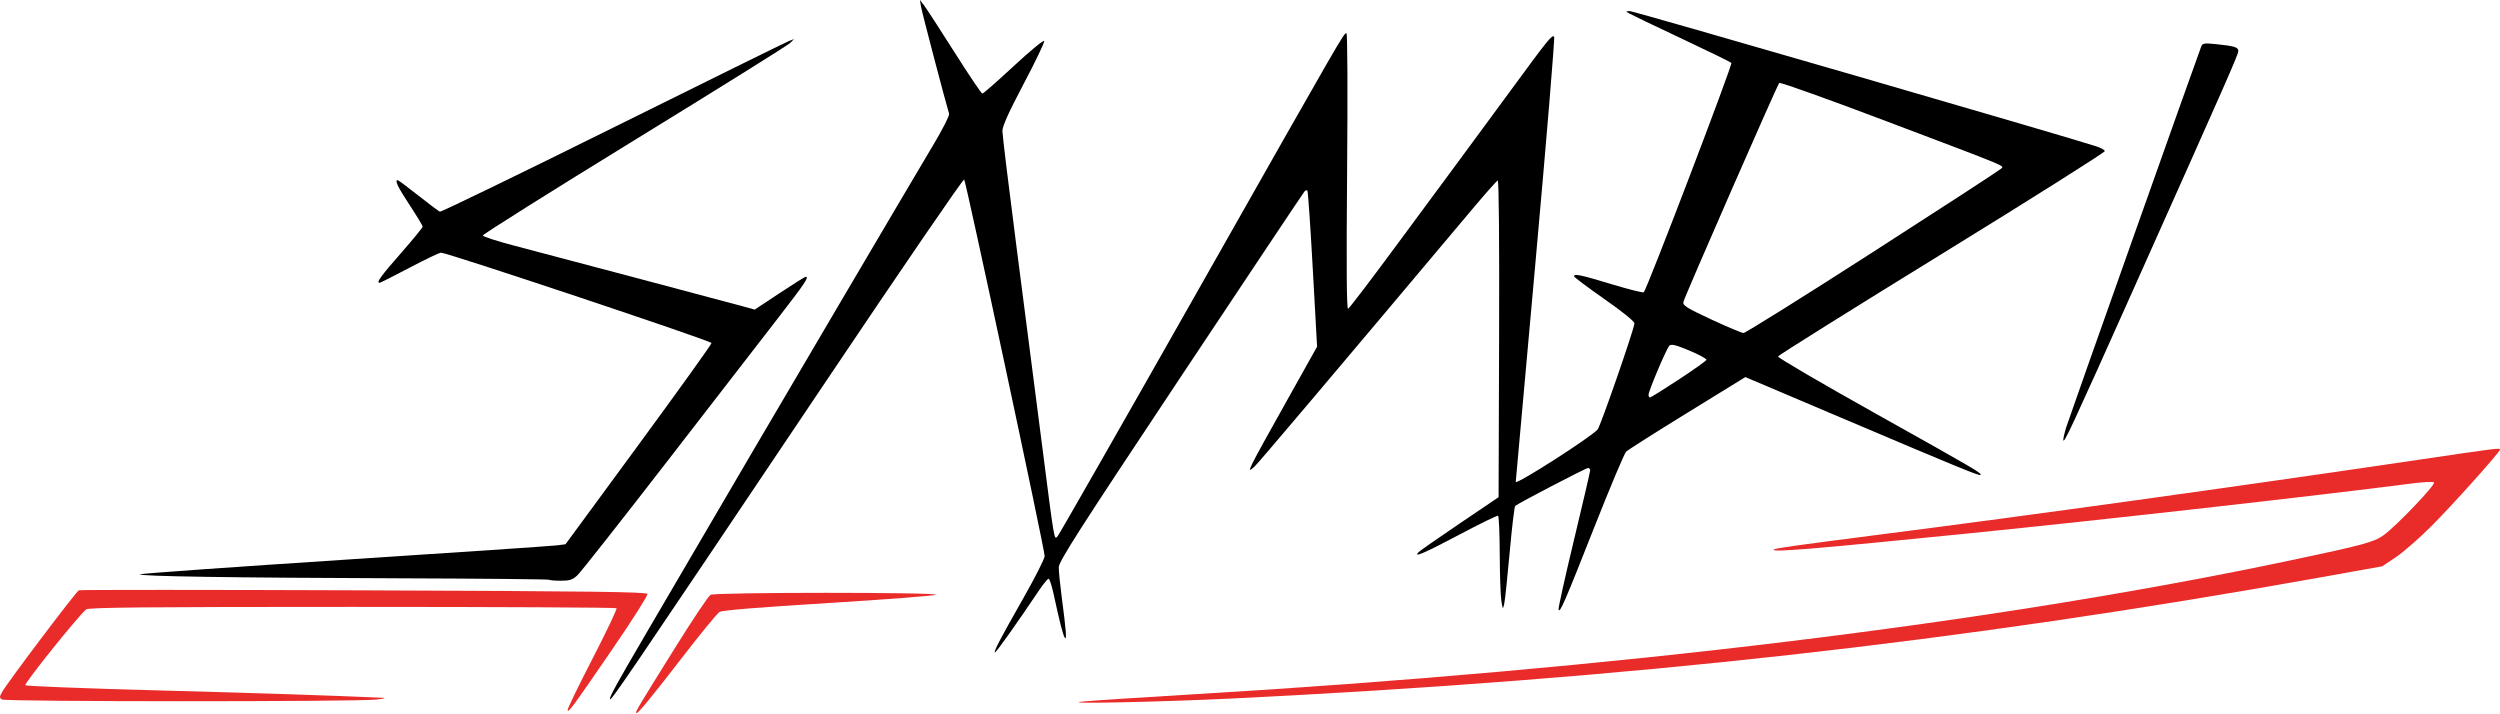
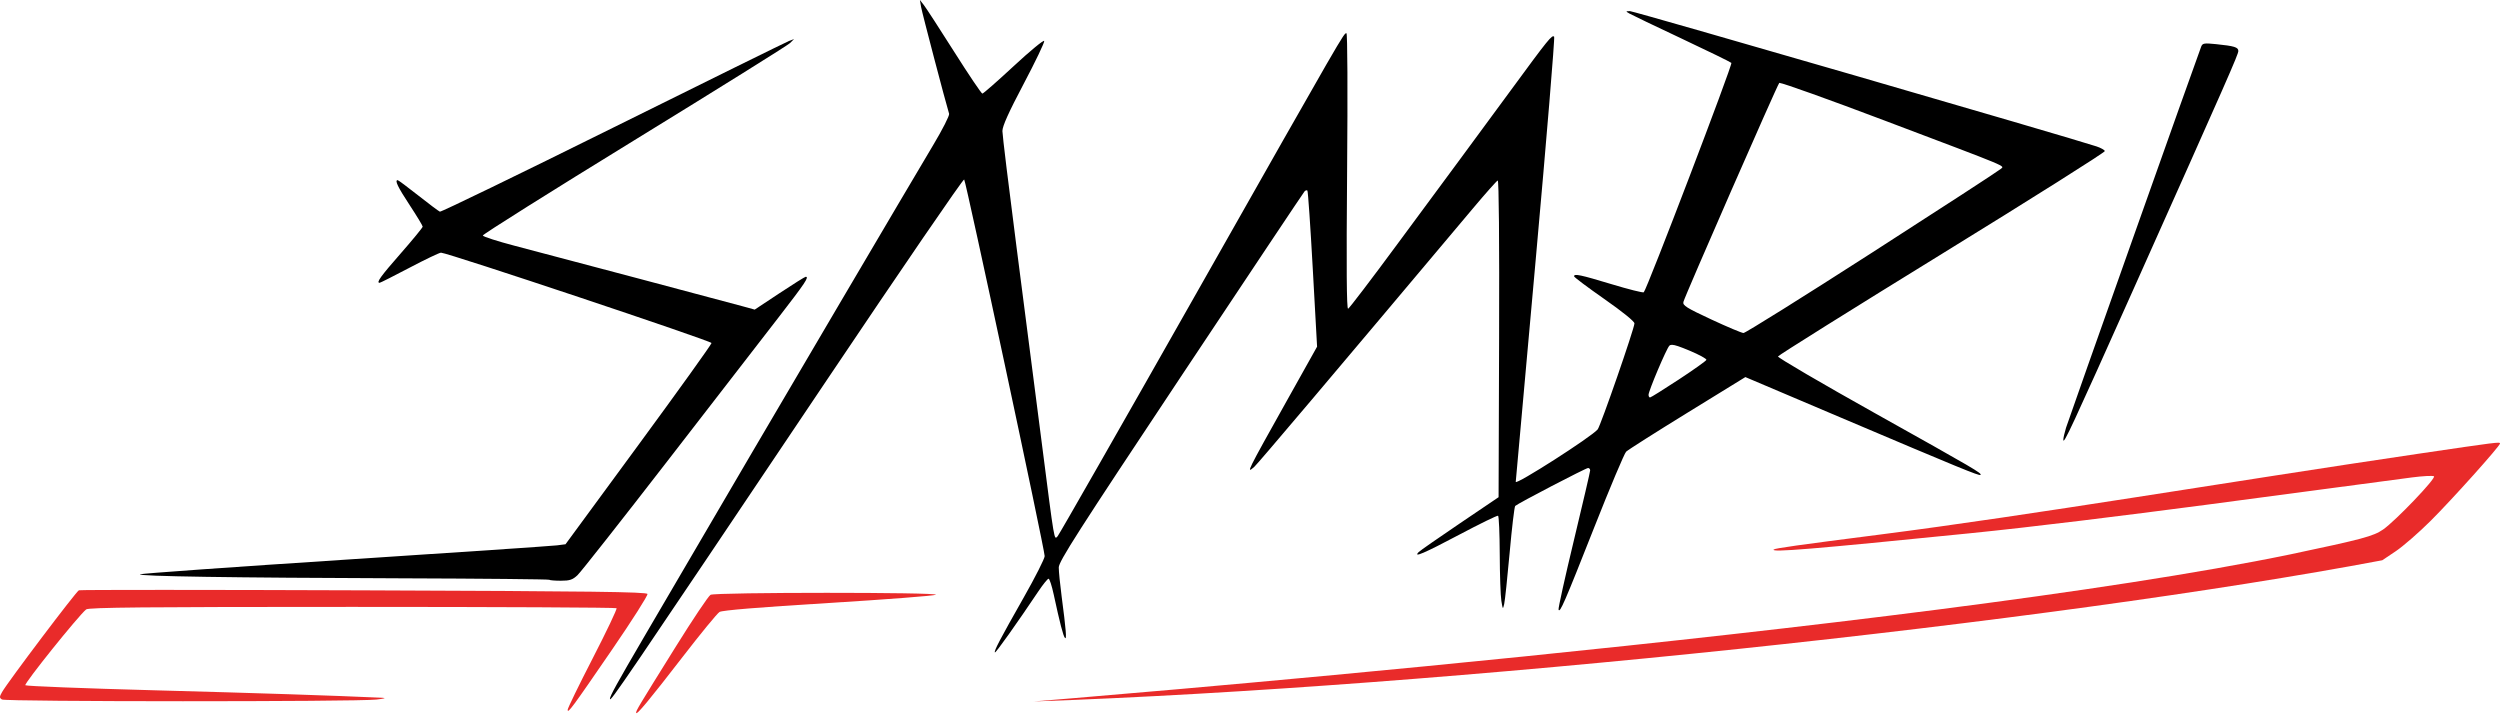
<svg xmlns="http://www.w3.org/2000/svg" version="1.1" id="svg1420" width="1655.974" height="472.393" viewBox="0 0 1655.974 472.393">
  <defs id="defs1424" />
  <path style="fill:#e92b2a;stroke-width:1.333" d="m 421.369,472.157 c -0.07,-1.475 1.169,-3.542 26.261,-43.832 11.306,-18.154 21.671,-33.605 23.033,-34.333 3.229,-1.728 152.187,-1.753 149.234,-0.024 -1.146,0.671 -33.246,3.133 -71.333,5.471 -46.208,2.837 -70.154,4.807 -71.968,5.92 -1.496,0.917 -12.388,14.187 -24.205,29.488 -22.532,29.174 -30.927,39.273 -31.02,37.311 z" id="path1515" />
  <path style="fill:#e92b2a;stroke-width:1.333" d="m 376.01,470.167 c -0.016,-1.008 7.458,-16.371 16.609,-34.139 9.151,-17.768 16.251,-32.693 15.778,-33.166 -0.474,-0.474 -79.246,-0.861 -175.051,-0.861 -137.36,0 -174.627,0.352 -176.258,1.667 -5.187,4.179 -41.36,49.269 -40.298,50.232 0.655,0.594 38.99,2.094 85.19,3.333 69.2,1.857 118.211,3.464 151.333,4.963 2.849,0.129 1.291,0.591 -4,1.185 -13.427,1.509 -245.651,1.47 -248,-0.043 -1.772,-1.141 -1.761,-1.709 0.094,-4.98 3.769,-6.646 49.103,-66.688 50.86,-67.36 0.942,-0.361 85.916,-0.344 188.831,0.036 150.933,0.558 187.245,1.024 187.777,2.41 0.363,0.945 -10.172,17.506 -23.409,36.803 -26.695,38.914 -29.412,42.596 -29.455,39.919 z" id="path1513" />
-   <path style="fill:#e92b2a;stroke-width:1.333" d="m 717.98,464.629 c 7.333,-0.668 39.133,-2.747 70.667,-4.619 280.361,-16.643 531.541,-47.269 728.667,-88.846 47.634,-10.047 54.8,-11.97 61.24,-16.432 8.222,-5.698 35.423,-34.164 33.677,-35.244 -0.836,-0.516 -7.384,-0.179 -14.551,0.751 -62.326,8.08 -205.559,24.216 -293.699,33.086 -103.831,10.45 -131.143,12.708 -129.109,10.674 0.812,-0.812 15.581,-2.891 70.443,-9.915 100.687,-12.892 232.435,-31.188 356,-49.437 53.001,-7.828 54.668,-8.038 54.661,-6.878 -0.013,1.705 -31.661,37.006 -45.884,51.178 -7.84,7.812 -18.273,16.895 -23.183,20.185 l -8.927,5.981 -41.333,7.401 c -240.139,42.999 -458.065,67.269 -719.333,80.11 -49.548,2.435 -119.548,3.849 -99.333,2.006 z" id="path1511" />
+   <path style="fill:#e92b2a;stroke-width:1.333" d="m 684.721,464.629 c 0,0 587.972,-46.915 832.593,-97.465 47.634,-10.047 54.8,-11.97 61.24,-16.432 8.222,-5.698 35.423,-34.164 33.677,-35.244 -0.836,-0.516 -7.384,-0.179 -14.551,0.751 -62.326,8.08 -205.559,28.216 -293.699,37.086 -103.831,10.45 -131.143,12.708 -129.109,10.674 0.812,-0.812 15.581,-2.891 70.443,-9.915 100.687,-12.892 232.435,-35.188 356,-53.437 53.001,-7.828 54.668,-8.038 54.661,-6.878 -0.013,1.705 -31.661,37.006 -45.884,51.178 -7.84,7.812 -18.273,16.895 -23.183,20.185 l -8.927,5.981 c -218.875,41.379 -620.82,84.093 -893.26,93.517 z" id="path1511" />
  <path style="fill:#000000;stroke-width:1.333" d="m 609.335,0 0.795,4.666 c 0.641,3.759 16.18,62.987 18.553,70.711 0.345,1.124 -4.422,10.484 -10.594,20.801 -6.172,10.317 -33.973,57.397 -61.781,104.623 -45.231,76.816 -67.075,114.056 -129.328,220.494 -18.514,31.655 -23.029,39.849 -22.957,41.652 0.099,2.456 7.48,-8.396 143.332,-210.725 49.649,-73.944 90.736,-133.945 91.305,-133.334 1.21,1.3 53.32,245.113 53.32,249.475 0,1.621 -6.214,13.904 -13.811,27.293 -15.906,28.035 -19.934,35.711 -19.145,36.5 0.511,0.511 14.399,-19.015 28.801,-40.49 3.074,-4.583 6.106,-8.332 6.738,-8.332 0.632,0 2.152,4.649 3.377,10.332 4.123,19.125 6.334,27.66 7.488,28.898 1.248,1.339 0.722,-5.189 -2.225,-27.609 -1.039,-7.909 -1.891,-16.491 -1.891,-19.07 0,-3.975 12.319,-23.218 80.834,-126.287 44.458,-66.879 81.347,-122.157 81.977,-122.842 0.63,-0.684 1.478,-0.913 1.885,-0.506 0.407,0.407 2.016,23.833 3.576,52.059 l 2.838,51.32 -20.059,35.852 c -26.569,47.491 -27.189,48.754 -21.52,43.727 2.372,-2.103 50.852,-59.405 144.848,-171.207 8.323,-9.9 15.696,-18.201 16.385,-18.447 0.776,-0.277 1.124,39.531 0.912,104.666 l -0.342,105.115 -25.635,17.332 c -14.099,9.533 -26.37,18.083 -27.268,19 -3.987,4.072 3.62,0.815 26.902,-11.52 13.567,-7.187 25.116,-12.826 25.666,-12.529 0.55,0.297 1.046,11.754 1.1,25.461 0.054,13.707 0.538,27.622 1.074,30.922 0.942,5.793 1.007,5.862 1.893,2 0.505,-2.2 2.127,-17.477 3.605,-33.947 1.478,-16.471 3.131,-30.383 3.674,-30.918 1.66,-1.636 46.783,-25.135 48.266,-25.135 0.763,0 1.389,0.7 1.389,1.557 0,0.856 -4.829,21.617 -10.732,46.135 -5.903,24.517 -10.5,45.266 -10.215,46.109 0.858,2.537 3.906,-4.492 23.664,-54.533 10.409,-26.364 19.907,-48.9 21.105,-50.08 1.198,-1.181 19.459,-12.784 40.58,-25.783 l 38.4,-23.635 63.6,26.994 c 78.15,33.171 91.354,38.591 92.129,37.816 1.079,-1.078 -3.307,-3.645 -69.453,-40.643 -35.824,-20.038 -64.926,-37.061 -64.67,-37.83 0.256,-0.769 49.179,-31.383 108.715,-68.031 59.536,-36.648 108.042,-67.258 107.793,-68.021 -0.25,-0.763 -2.712,-2.141 -5.473,-3.061 -17.456,-5.815 -306.565,-89.654 -309.047,-89.621 -2.972,0.039 -2.984,0.088 -0.397,1.605 1.467,0.86 17.007,8.314 34.535,16.563 17.528,8.249 32.377,15.504 32.996,16.123 0.982,0.982 -55.825,149.741 -58.022,151.937 -0.461,0.461 -10.097,-1.962 -21.414,-5.383 -20.637,-6.238 -24.762,-7.101 -24.762,-5.189 0,0.566 8.997,7.316 19.994,15 12.081,8.442 20,14.846 20,16.182 0.01,3.233 -22.408,67.878 -24.348,70.215 -4.12,4.964 -54.463,37.178 -54.277,34.73 0.021,-0.269 5.973,-66.49 13.226,-147.156 7.253,-80.667 12.748,-147.124 12.211,-147.684 -1.393,-1.453 -3.743,1.454 -28.846,35.684 -12.37,16.867 -27.386,37.267 -33.369,45.334 -5.983,8.067 -24.824,33.566 -41.867,56.666 -17.043,23.1 -31.621,42.231 -32.396,42.514 -0.987,0.359 -1.186,-26.955 -0.664,-91 C 892.745,60.269 892.559,22 891.868,22 c -1.791,0 -0.935,-1.481 -98.494,170.666 -50.079,88.367 -91.845,161.512 -92.812,162.543 -2.36,2.515 -1.92,5.11 -10.512,-61.875 -4.045,-31.533 -11.564,-89.878 -16.711,-129.654 -5.147,-39.776 -9.359,-74.374 -9.359,-76.885 0,-3.226 4.141,-12.41 14.121,-31.316 C 685.867,40.765 691.982,28.005 691.688,27.125 691.395,26.245 682.309,33.731 671.497,43.762 660.684,53.792 651.329,62 650.708,62 650.086,62 641.697,49.551 632.067,34.334 622.437,19.117 613.383,5.167 611.946,3.334 Z m 569.369,54.902 c 2.394,0.132 32.95,11.07 69.508,24.9 85.499,32.345 79.411,29.804 77.018,32.135 -1.054,1.026 -39.322,25.912 -85.041,55.299 -45.719,29.387 -84.12,53.393 -85.334,53.348 -1.214,-0.045 -10.8,-4.084 -21.303,-8.977 -16.456,-7.665 -19.014,-9.267 -18.496,-11.584 0.779,-3.489 62.136,-143.683 63.504,-145.1 0.018,-0.018 0.067,-0.026 0.145,-0.021 z m -71.16,173.5 c 1.852,0.029 5.139,1.172 11.508,3.828 6.42,2.677 11.481,5.445 11.246,6.15 -0.235,0.705 -8.503,6.584 -18.373,13.064 -9.87,6.48 -18.395,11.805 -18.945,11.834 -0.55,0.029 -1,-0.756 -1,-1.748 0,-2.6 11.841,-30.553 13.773,-32.516 0.403,-0.41 0.949,-0.627 1.791,-0.613 z" id="path1509" />
  <path style="fill:#000000;stroke-width:1.333" d="m 363.79,384.032 c -0.349,-0.349 -44.399,-0.782 -97.889,-0.962 -112.481,-0.378 -175.192,-1.343 -173.167,-2.664 0.782,-0.51 61.982,-4.868 136,-9.685 74.018,-4.817 137.116,-9.084 140.216,-9.484 l 5.637,-0.726 48.363,-65.875 c 26.6,-36.231 48.363,-66.568 48.363,-67.414 0,-1.395 -174.781,-59.78 -179.187,-59.857 -1.019,-0.018 -10.405,4.468 -20.856,9.968 -10.451,5.5 -19.367,10 -19.813,10 -2.418,0 0.586,-4.191 13.856,-19.333 8.067,-9.205 14.667,-17.25 14.667,-17.878 0,-0.628 -3.89,-7.062 -8.645,-14.299 -7.877,-11.988 -10.037,-16.49 -7.911,-16.49 0.427,0 6.566,4.572 13.641,10.16 7.075,5.588 13.514,10.409 14.308,10.714 0.794,0.305 52.405,-24.722 114.692,-55.616 C 468.352,53.698 520.813,27.844 522.647,27.138 l 3.333,-1.284 -2.667,2.669 C 521.847,29.991 475.408,58.974 420.115,92.929 364.823,126.885 319.687,155.267 319.813,156 c 0.126,0.733 9.666,3.804 21.198,6.824 28.789,7.538 141.879,37.556 151.268,40.151 l 7.633,2.11 16.419,-10.876 c 9.03,-5.982 16.845,-10.876 17.367,-10.876 2.396,0 -0.253,3.978 -17.454,26.213 -10.121,13.083 -43.467,56.187 -74.101,95.787 -30.634,39.6 -57.463,73.65 -59.619,75.667 -3.259,3.049 -5.114,3.667 -11.01,3.667 -3.9,0 -7.376,-0.285 -7.724,-0.634 z" id="path1503" />
  <path style="fill:#000000;stroke-width:1.333" d="m 1366.723,291.333 c -0.027,-1.1 0.784,-4.7 1.801,-8 1.686,-5.472 87.23,-246.706 89.538,-252.496 0.886,-2.222 1.962,-2.398 9.79,-1.602 12.137,1.235 14.795,2.049 14.795,4.531 0,2.295 -6.865,17.891 -69.357,157.568 -41.355,92.432 -46.484,103.447 -46.566,100 z" id="path1456" />
+   <flowRoot xml:space="preserve" id="flowRoot856" style="font-style:normal;font-variant:normal;font-weight:normal;font-stretch:normal;font-size:13.333px;line-height:125%;font-family:monospace;-inkscape-font-specification:monospace;letter-spacing:0px;word-spacing:0px;fill:#000000;fill-opacity:1;stroke:none;stroke-width:1px;stroke-linecap:butt;stroke-linejoin:miter;stroke-opacity:1">
+     <flowRegion id="flowRegion858">
+       <rect id="rect860" width="441.31" height="40.119" x="1209.106" y="429.508" />
+     </flowRegion>
+     <flowPara id="flowPara862" />
+   </flowRoot>
</svg>
